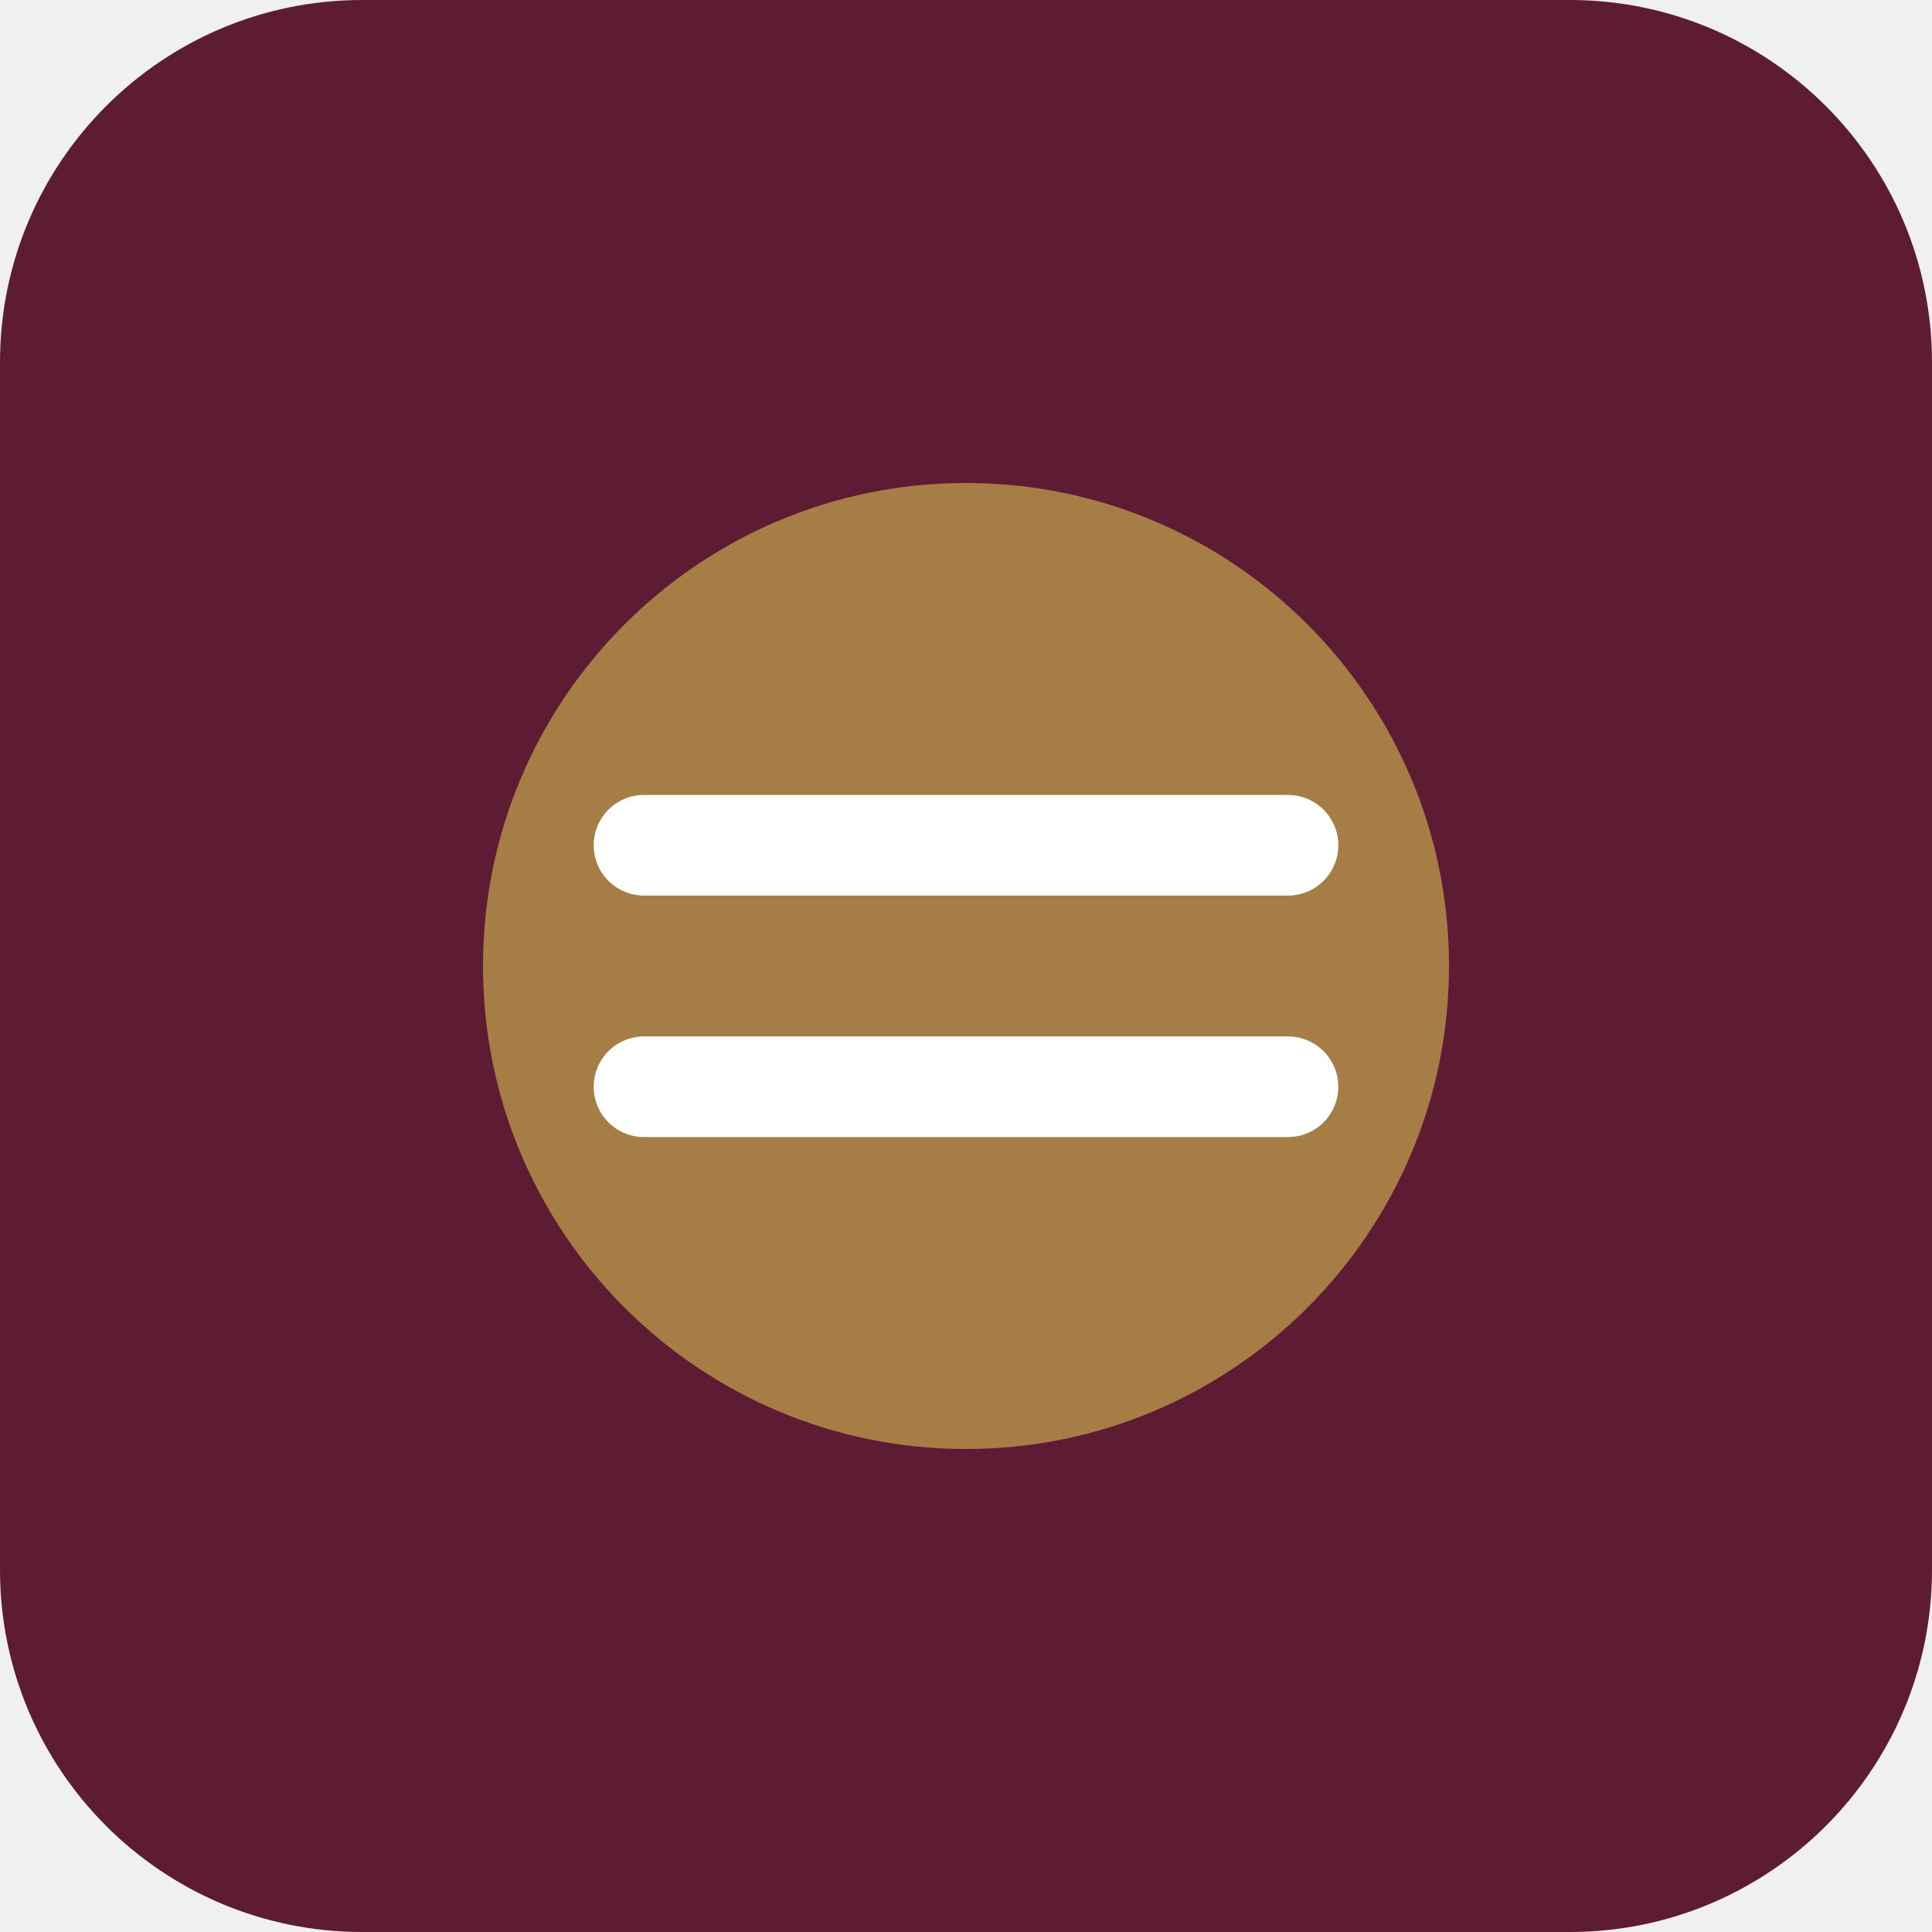
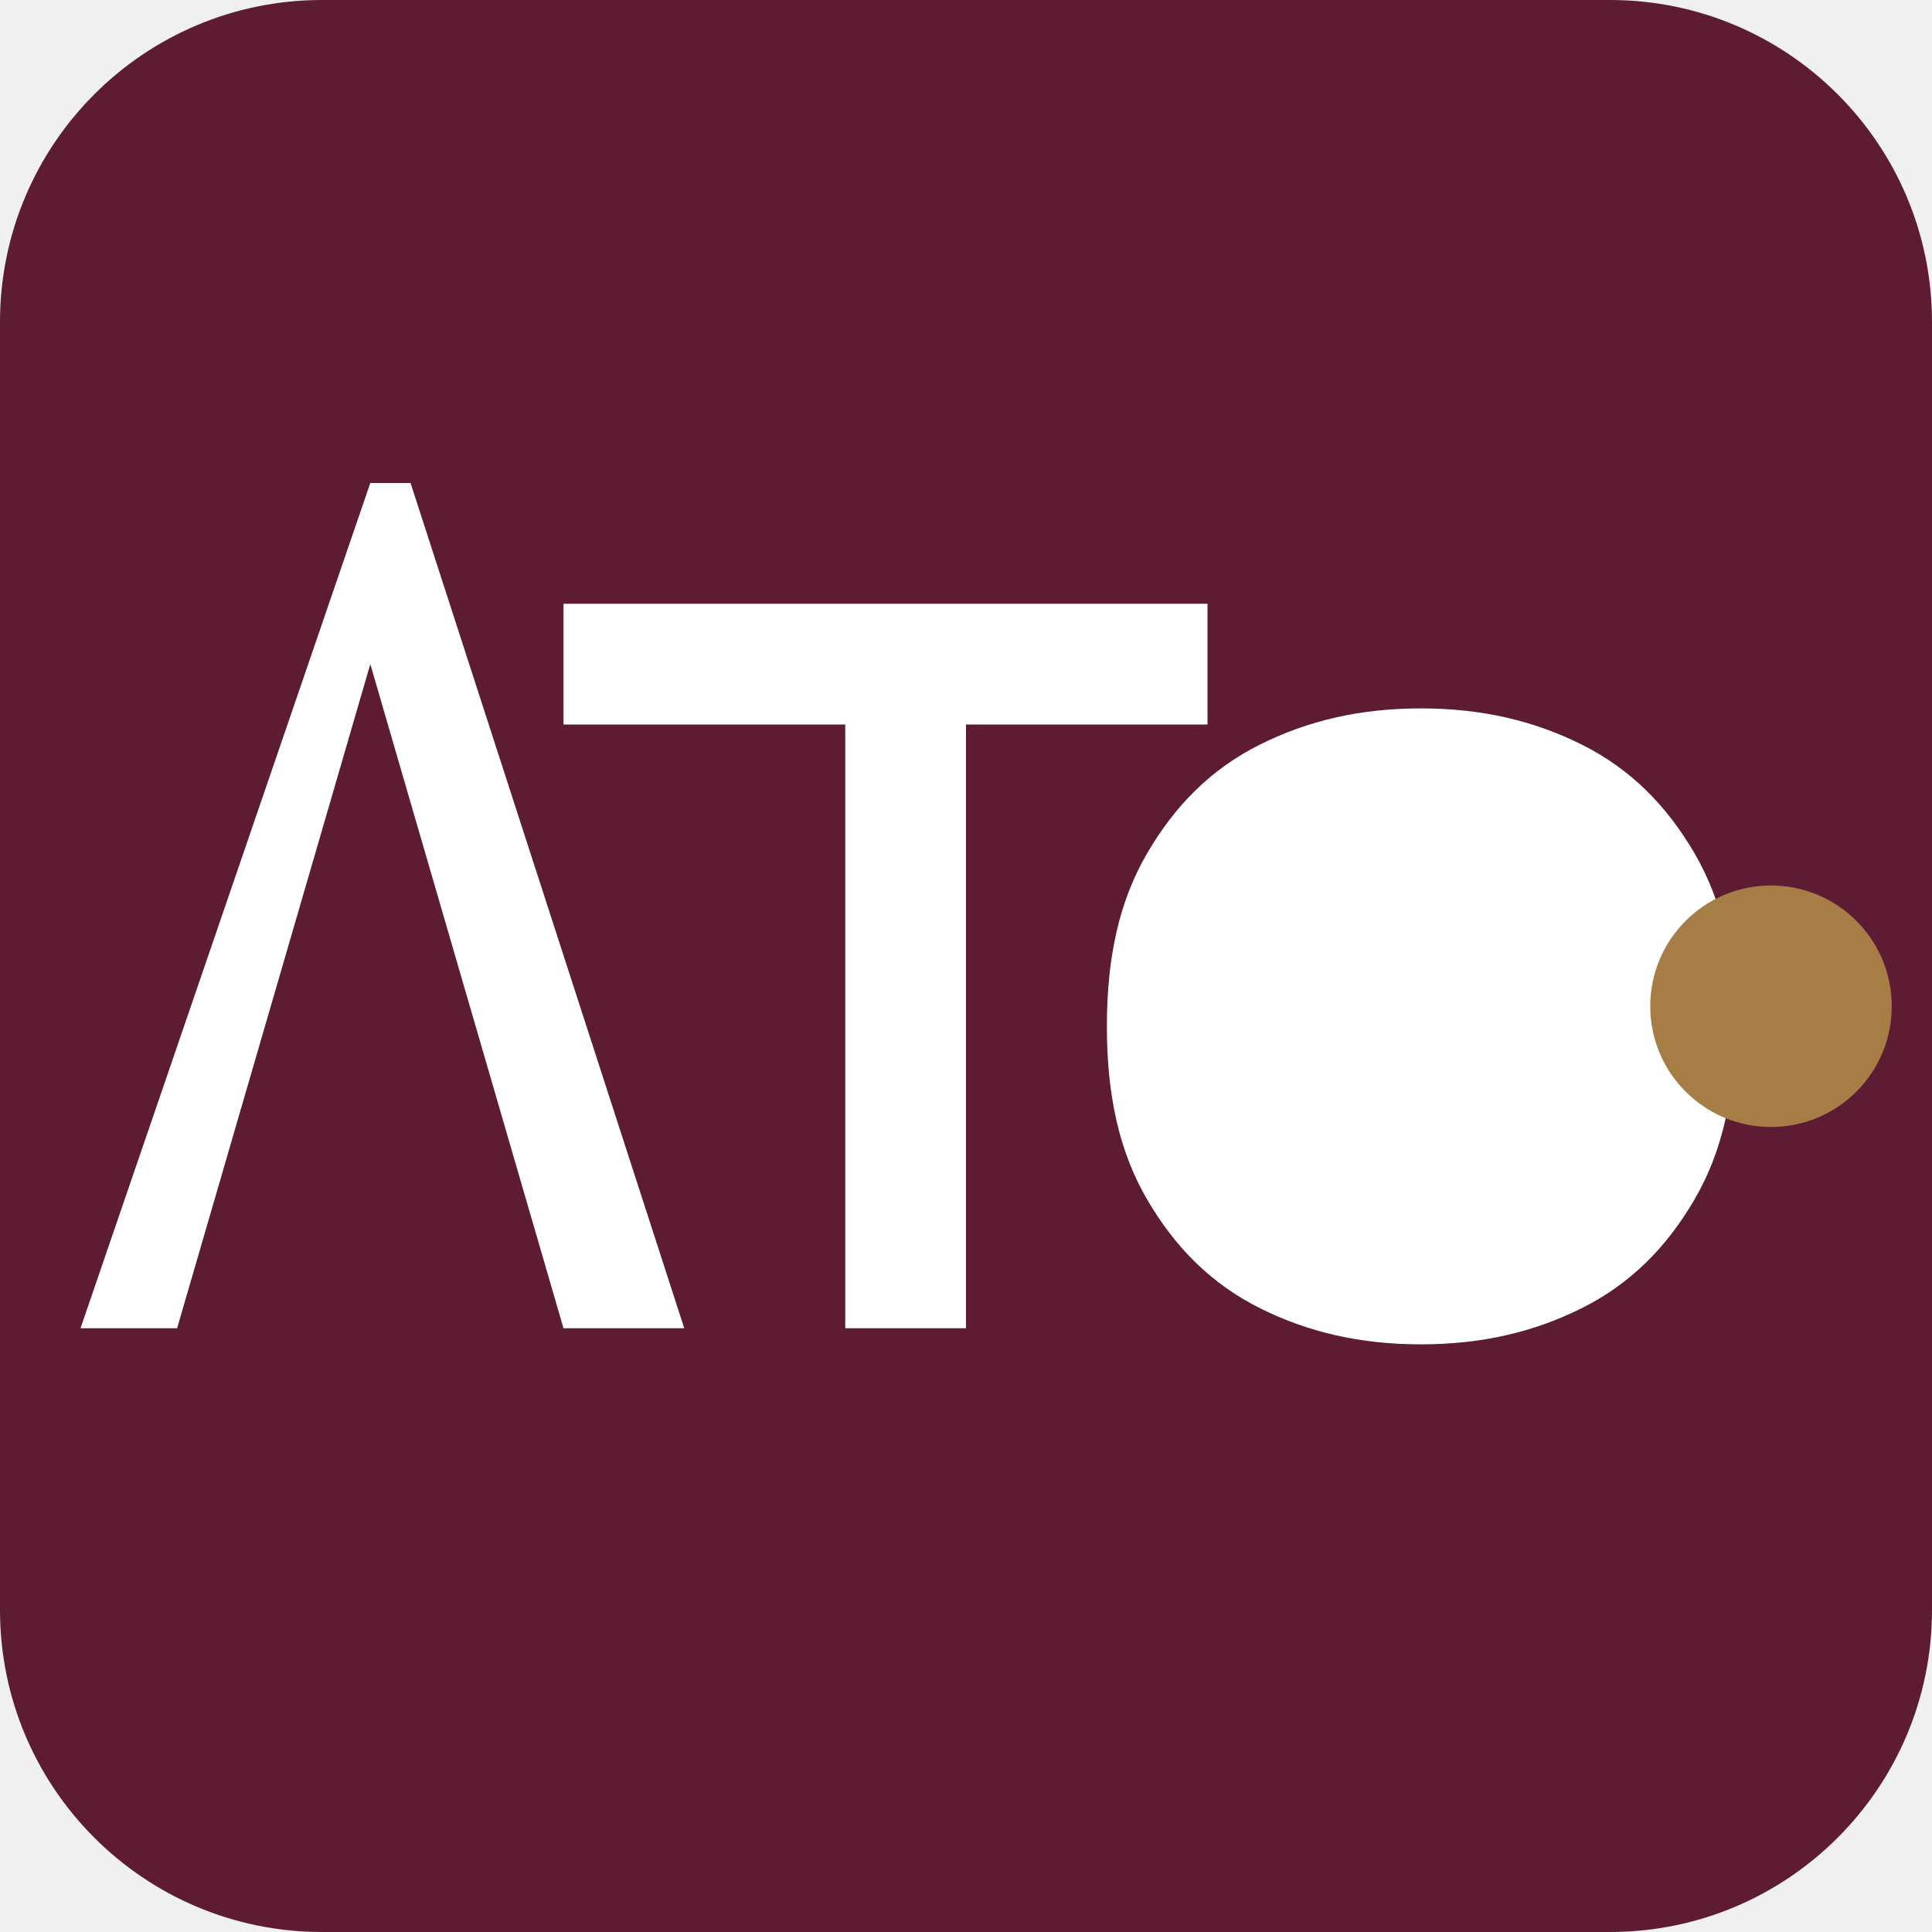
<svg xmlns="http://www.w3.org/2000/svg" width="48" height="48" viewBox="0 0 48 48" fill="none">
-   <rect width="48" height="48" rx="9" fill="#5D1C34" />
-   <circle cx="24" cy="24" r="12" fill="#A67D44" />
-   <path d="M16 21H32M16 27H32" stroke="white" stroke-width="2.5" stroke-linecap="round" />
+   <rect width="48" height="48" rx="8" fill="#5D1C34" />
+   <path d="M10.2 12L17 33H14L9.2 16.5L4.4 33H2L9.2 12H10.2Z" fill="white" />
+   <path d="M24 18V33H21V18H14V15H30V18H24ZM35.3 33.4C33.8 33.4 32.5 33.1 31.3 32.5C30.1 31.9 29.2 31 28.5 29.8C27.8 28.6 27.5 27.2 27.5 25.5C27.5 23.8 27.8 22.4 28.5 21.2C29.2 20 30.1 19.1 31.3 18.5C32.5 17.9 33.8 17.6 35.3 17.6C36.8 17.6 38.1 17.9 39.3 18.5C40.5 19.1 41.4 20 42.1 21.2C42.8 22.4 43.1 23.8 43.1 25.5C43.1 27.2 42.8 28.6 42.1 29.8C41.4 31 40.5 31.9 39.3 32.5C38.1 33.1 36.8 33.4 35.3 33.4Z" fill="white" />
+   <circle cx="44" cy="25" r="3" fill="#A67D44" />
</svg>
